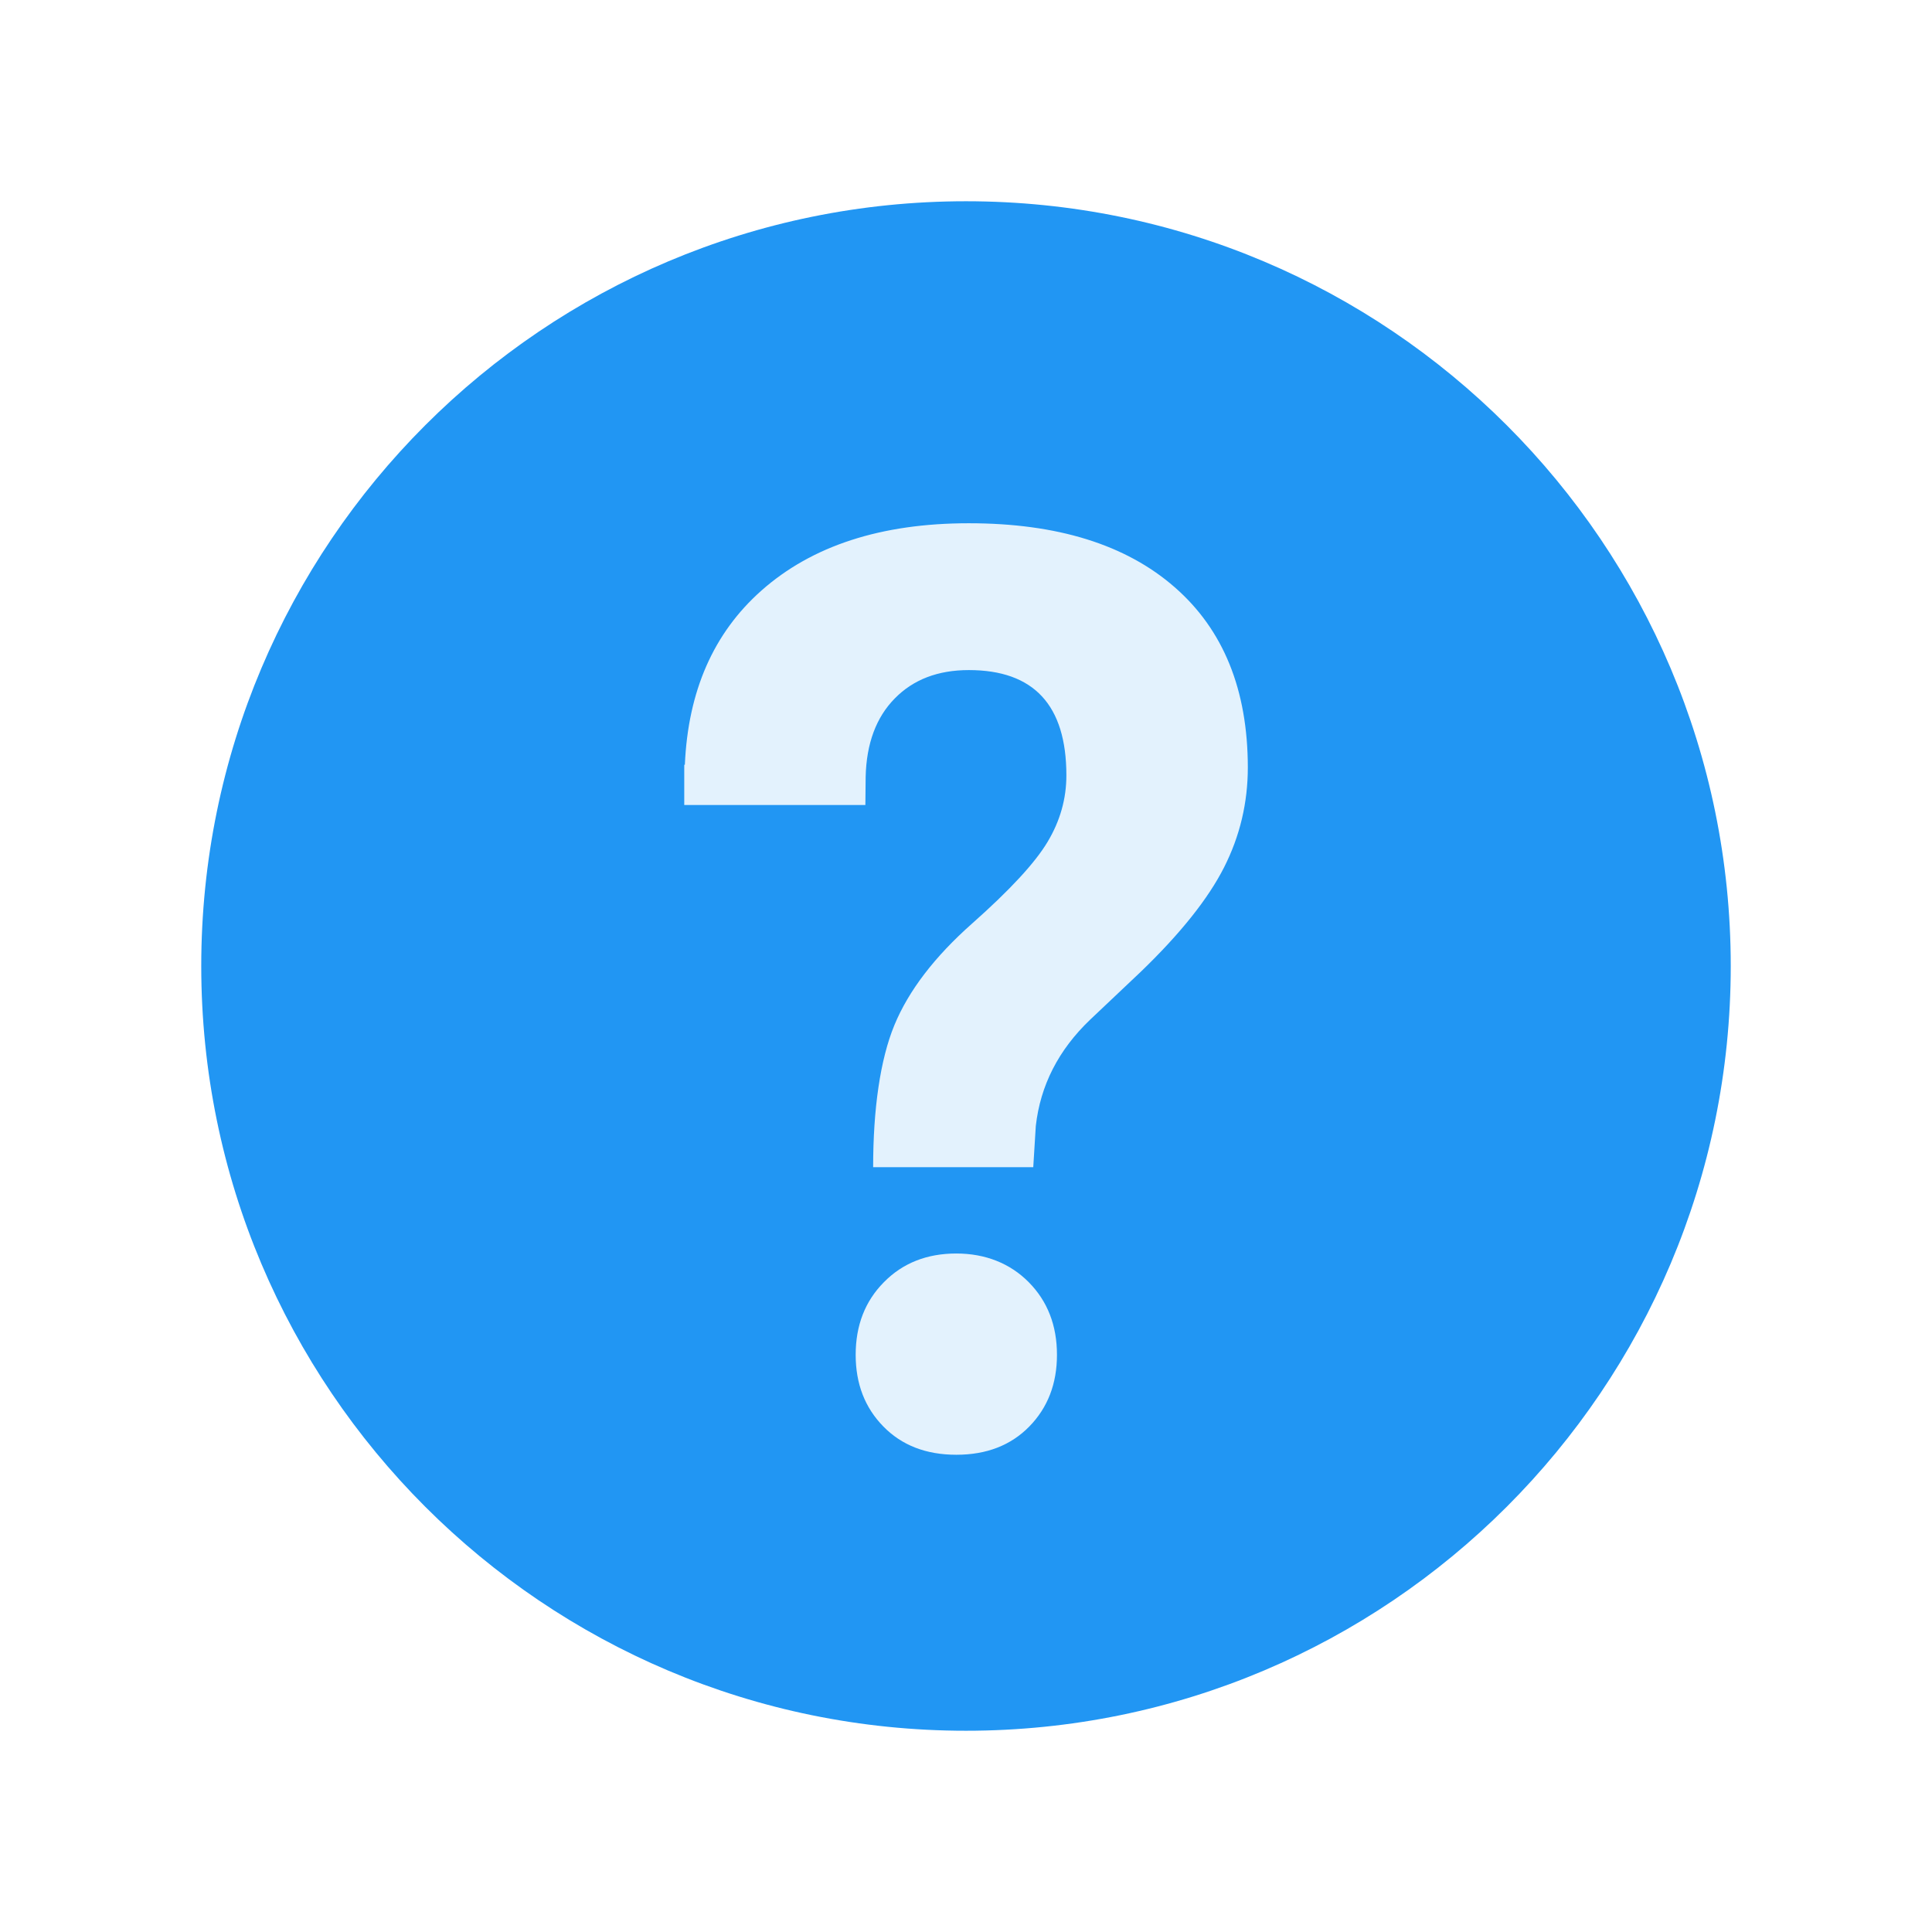
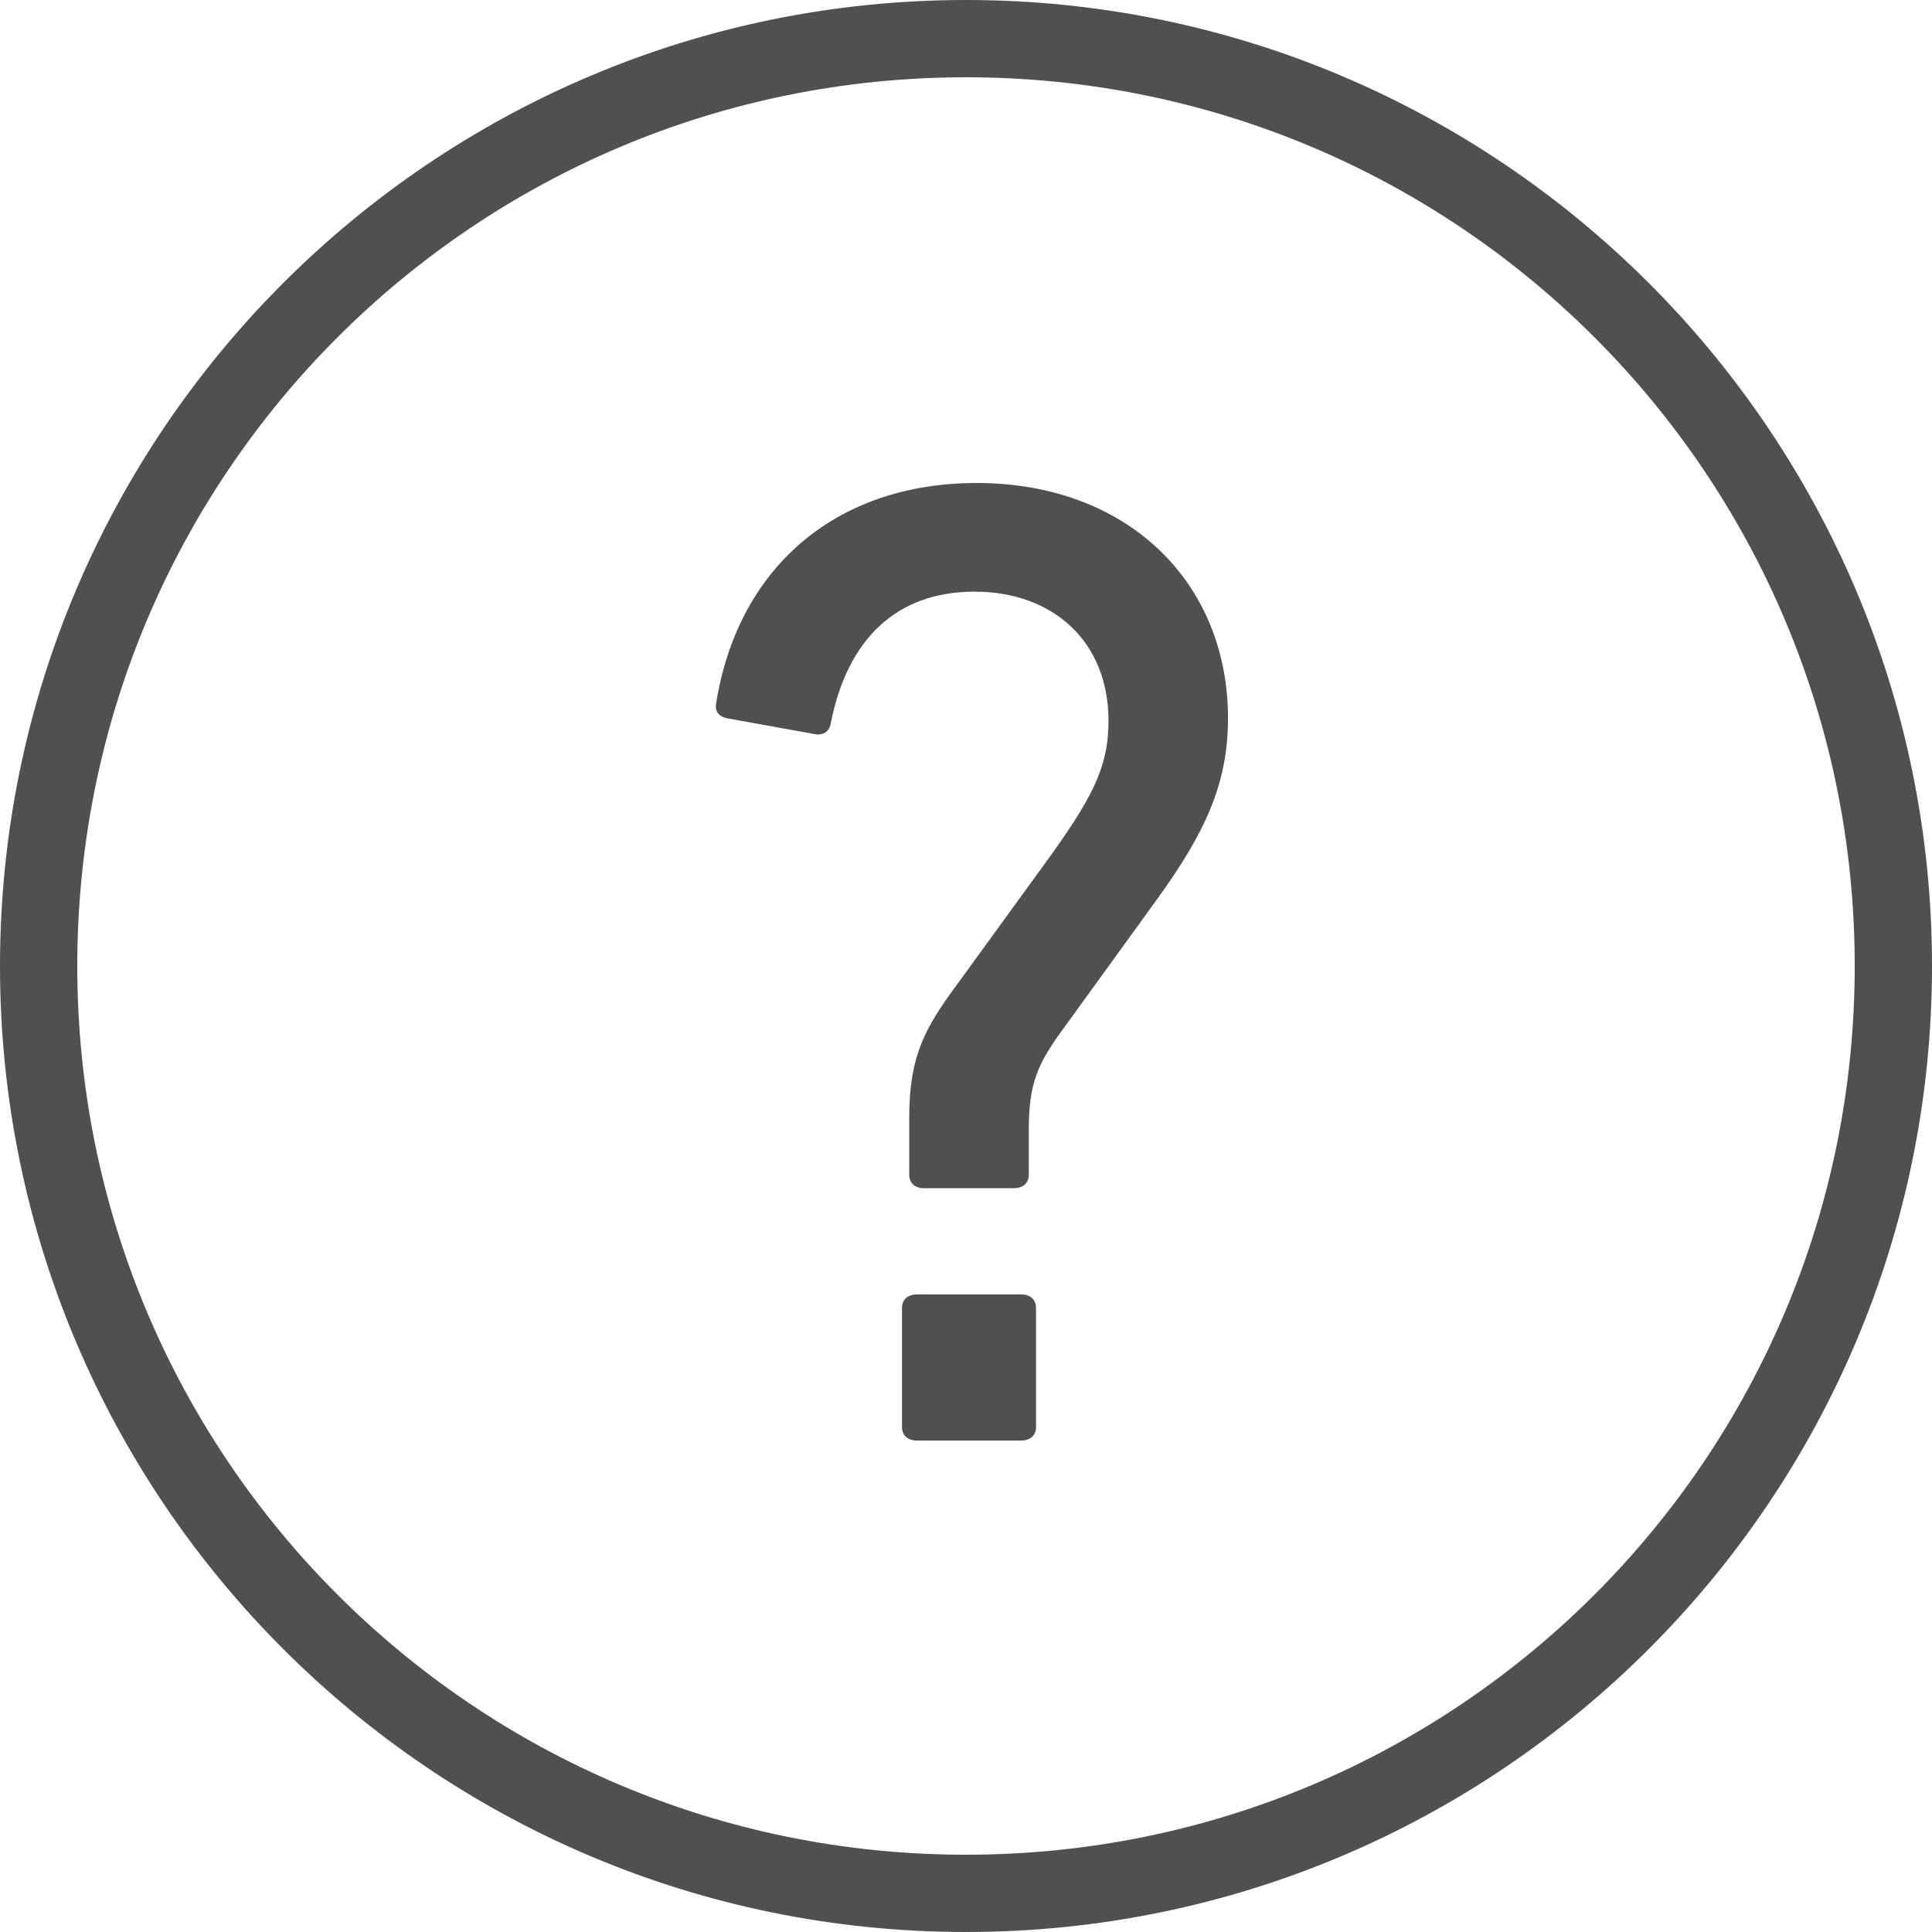
- <svg xmlns="http://www.w3.org/2000/svg" contentScriptType="application/ecmascript" contentStyleType="text/css" enable-background="new 0 0 48 48" height="48px" id="????????_1" preserveAspectRatio="xMidYMid meet" style="fill:#3366ff" version="1.1" viewBox="0 0 48 48" width="48px" x="0px" xml:space="preserve" y="0px" zoomAndPan="magnify">
-   <circle cx="24" cy="24" fill="#2196F3" r="19" />
-   <g>
-     <path d="M23.759,31.143c-0.729,0-1.331,0.237-1.798,0.712c-0.469,0.473-0.702,1.075-0.702,1.805   c0,0.72,0.229,1.313,0.688,1.781c0.458,0.468,1.062,0.702,1.813,0.702s1.354-0.234,1.813-0.702   c0.458-0.469,0.687-1.062,0.687-1.781c0-0.729-0.234-1.332-0.702-1.805C25.095,31.387,24.479,31.143,23.759,31.143z" fill="#E3F2FD" />
-     <path d="M29.182,14.587C27.97,13.529,26.266,13,24.069,13c-2.175,0-3.893,0.558-5.15,1.671   c-1.194,1.057-1.825,2.504-1.904,4.33L17,19v1h4.5l0.007-0.703c0.02-0.826,0.261-1.474,0.722-1.943   c0.46-0.471,1.074-0.706,1.841-0.706c1.616,0,2.424,0.872,2.424,2.616c0,0.579-0.154,1.129-0.466,1.65   c-0.31,0.521-0.935,1.196-1.872,2.027c-0.938,0.83-1.582,1.673-1.935,2.528c-0.353,0.856-0.528,2.086-0.528,3.53h3.978l0.063-1.022   c0.113-1.011,0.564-1.893,1.353-2.646l1.259-1.191c0.983-0.948,1.672-1.813,2.066-2.591c0.394-0.778,0.59-1.606,0.59-2.484   C31,17.137,30.395,15.644,29.182,14.587z" fill="#E3F2FD" />
-   </g>
+ <svg xmlns="http://www.w3.org/2000/svg" height="50" style="fill:#000000;fill-opacity:0.686" viewBox="0 0 50 50" width="50">
+   <path color="#000" d="M 25 0 C 11.205 0 0 11.205 0 25 C 0 38.795 11.205 50 25 50 C 38.795 50 50 38.795 50 25 C 50 11.205 38.795 0 25 0 z M 25 2 C 37.714 2 48 12.286 48 25 C 48 37.714 37.714 48 25 48 C 12.286 48 2 37.714 2 25 C 2 12.286 12.286 2 25 2 z M 25.281 12.5 C 21.551 12.5 19.07 14.776 18.531 18.219 C 18.496 18.435 18.628 18.558 18.844 18.594 L 21.094 19 C 21.31 19.036 21.464 18.934 21.5 18.719 C 21.93 16.531 23.211 15.312 25.219 15.312 C 27.264 15.312 28.688 16.612 28.688 18.656 C 28.688 19.876 28.254 20.685 27 22.406 L 24.594 25.719 C 23.841 26.76 23.531 27.502 23.531 28.938 L 23.531 30.406 C 23.531 30.621 23.691 30.754 23.906 30.75 L 26.25 30.75 C 26.465 30.75 26.625 30.621 26.625 30.406 L 26.625 29.25 C 26.625 28.031 26.846 27.53 27.562 26.562 L 29.938 23.281 C 31.157 21.595 31.781 20.316 31.781 18.594 C 31.781 15.043 29.153 12.5 25.281 12.5 z M 23.719 33.5 C 23.503 33.5 23.344 33.629 23.344 33.844 L 23.344 36.938 C 23.344 37.153 23.502 37.281 23.719 37.281 L 26.438 37.281 C 26.651 37.281 26.812 37.154 26.812 36.938 L 26.812 33.844 C 26.812 33.63 26.652 33.5 26.438 33.5 L 23.719 33.5 z" enable-background="accumulate" font-family="Bitstream Vera Sans" overflow="visible" style="text-indent:0;text-align:start;line-height:normal;text-transform:none;block-progression:tb;-inkscape-font-specification:Bitstream Vera Sans" />
</svg>
